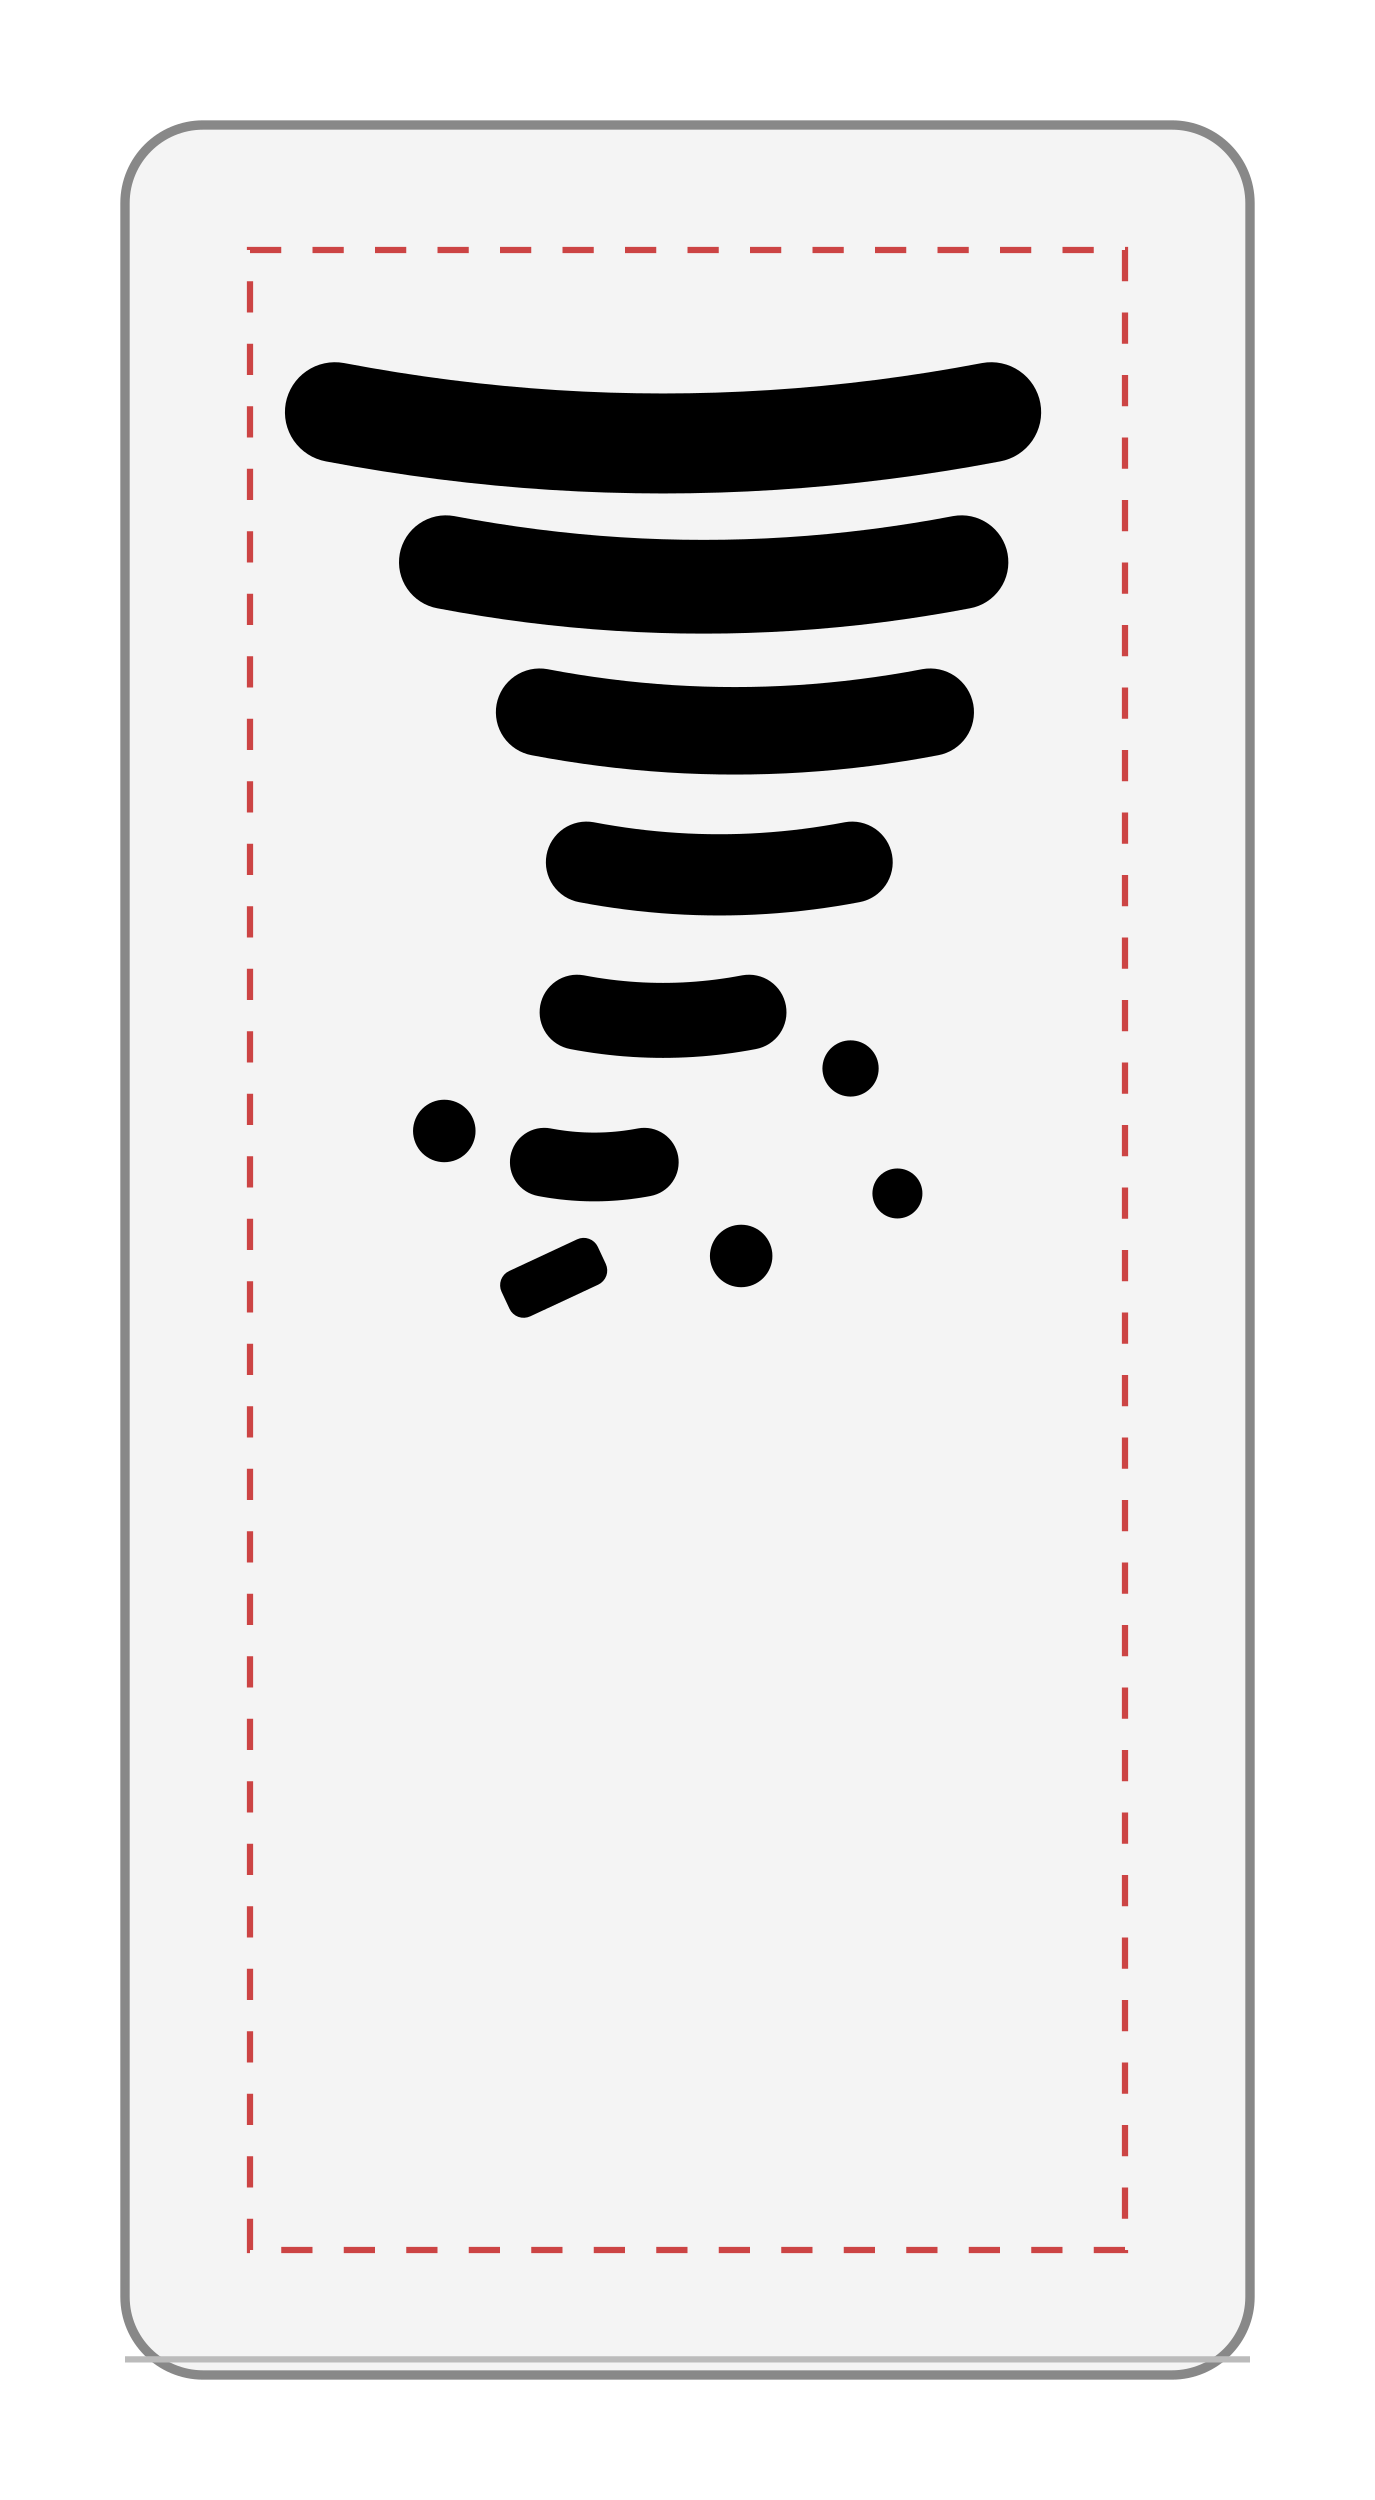
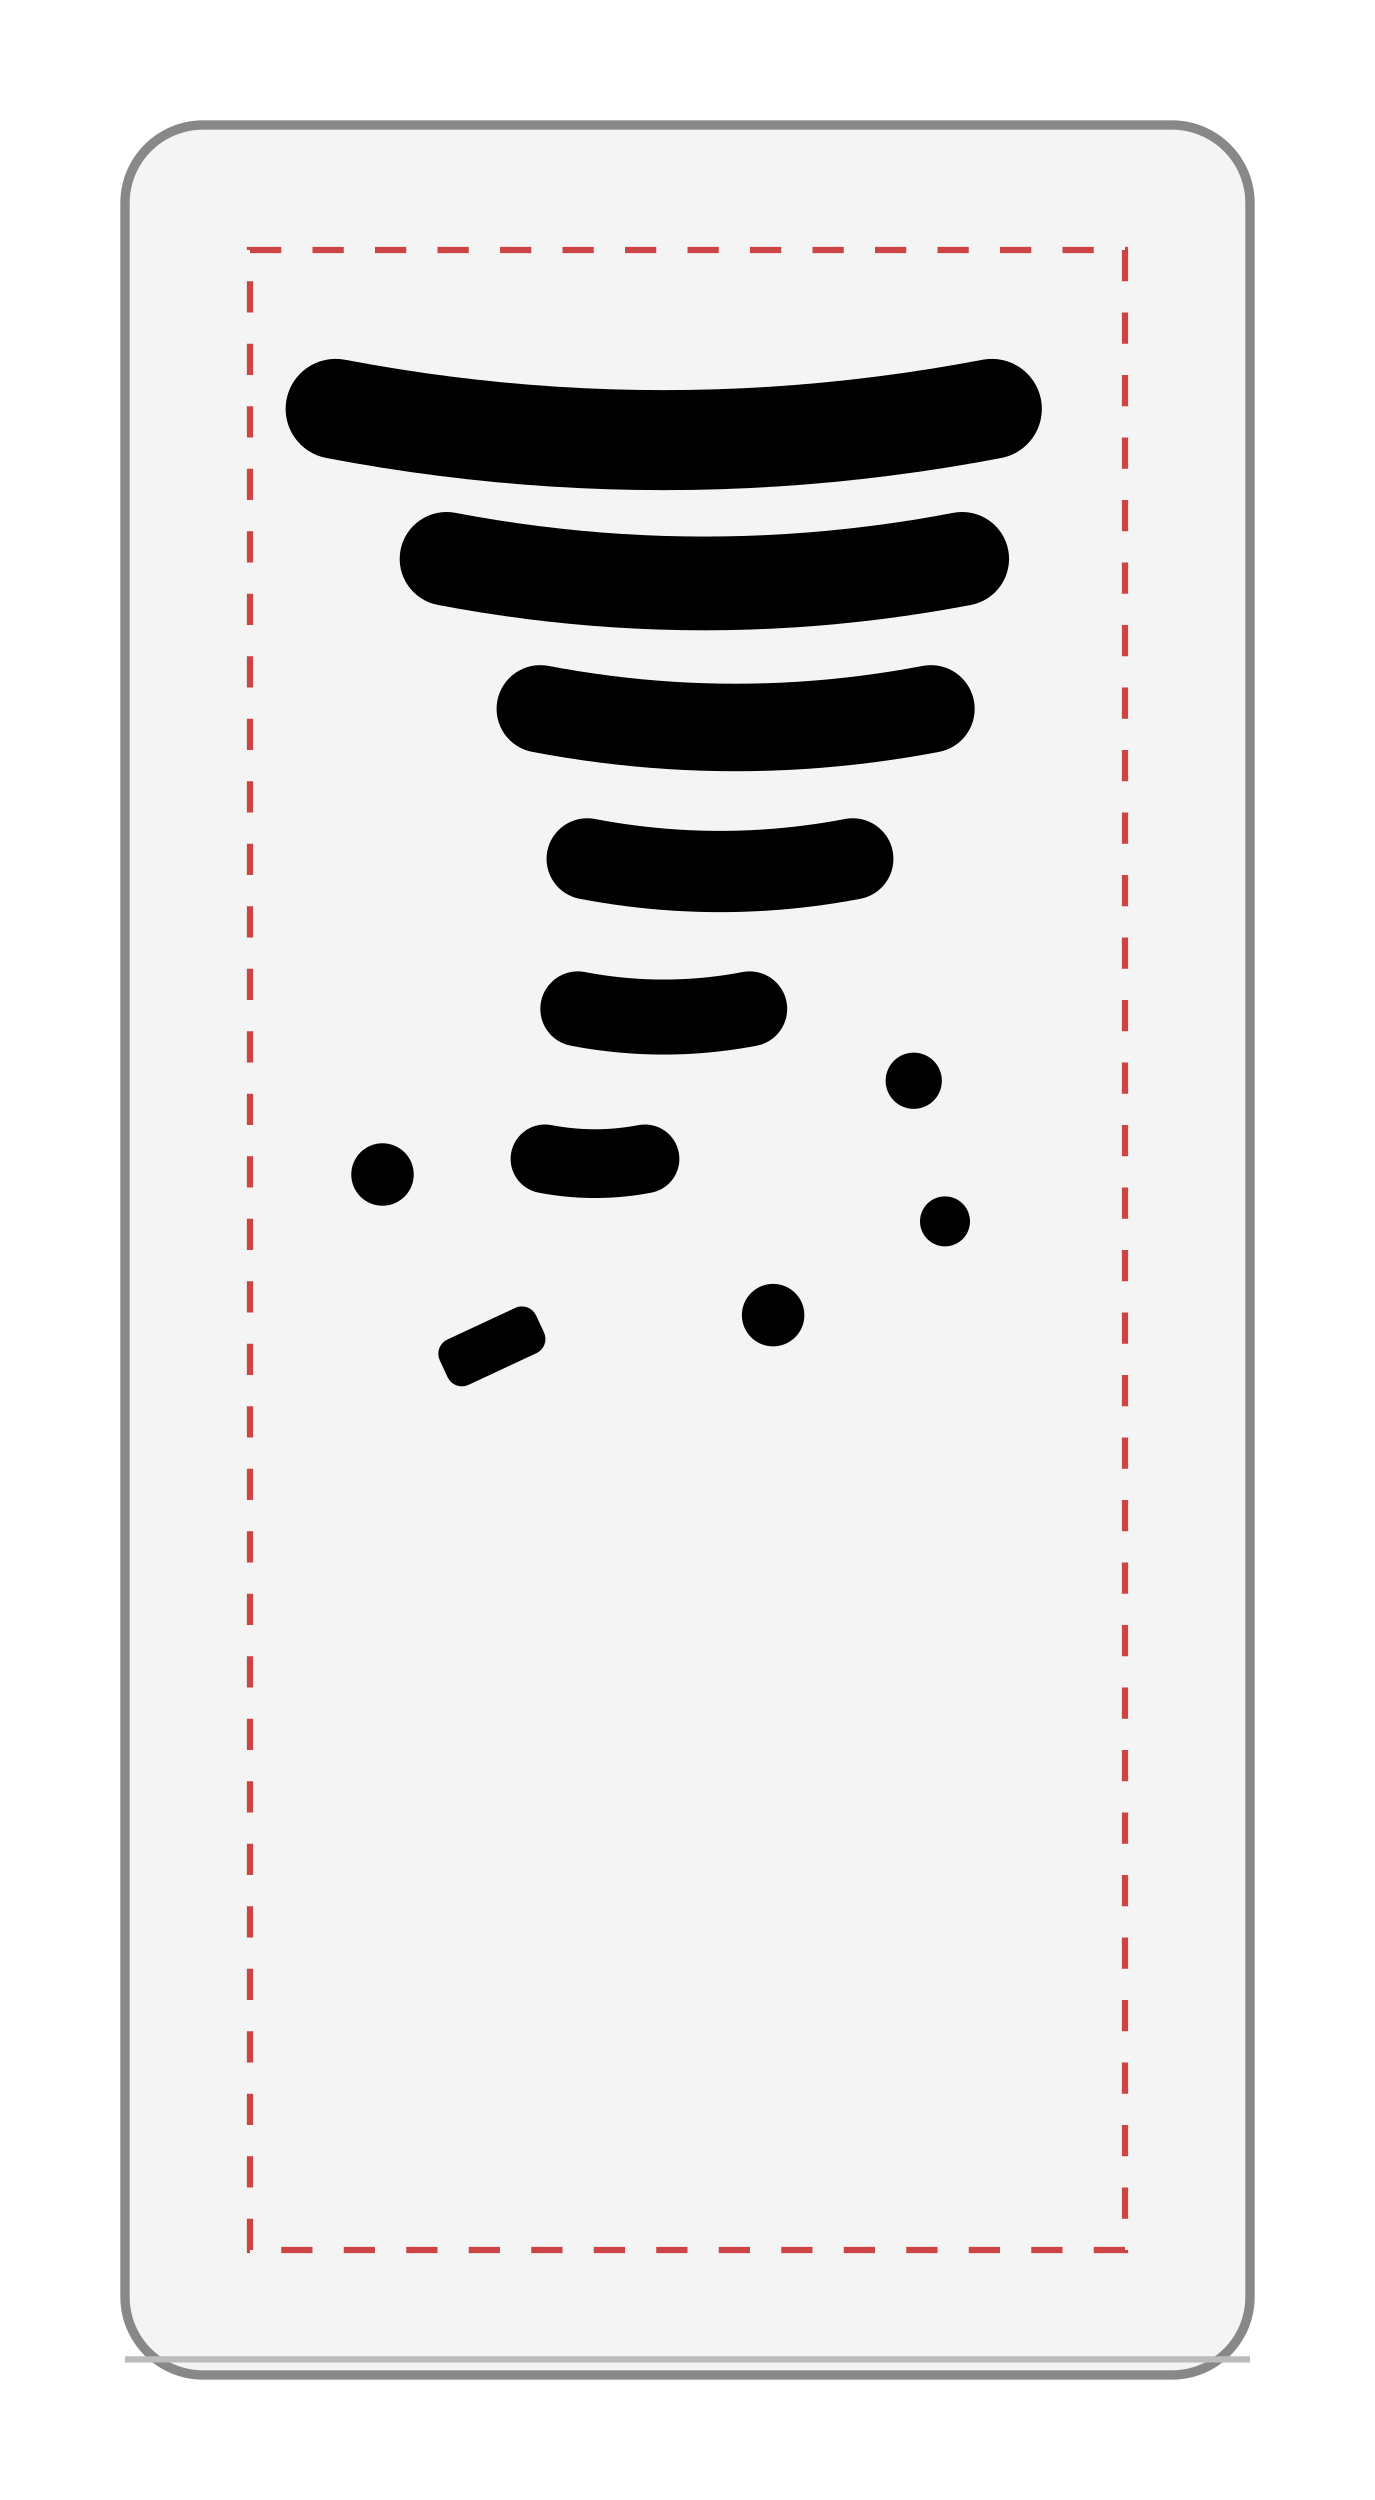
<svg xmlns="http://www.w3.org/2000/svg" width="44" height="80" viewBox="0 0 44 80">
  <rect width="44" height="80" fill="#fff" />
  <rect x="4" y="4" width="36" height="72" rx="2.5" fill="#f4f4f4" stroke="#888" stroke-width="0.3" />
  <line x1="4" y1="75.5" x2="40" y2="75.5" stroke="#bbb" stroke-width="0.2" />
  <rect x="8" y="8" width="28" height="64" fill="none" stroke="#c44" stroke-width="0.2" stroke-dasharray="1 1" />
-   <path d="M19.426 40.732L19.402 40.826L19.359 40.915L19.3 40.993L19.227 41.059L19.143 41.109L16.968 42.123L16.876 42.155L16.778 42.169L16.681 42.164L16.586 42.14L16.497 42.097L16.419 42.038L16.353 41.965L16.304 41.881L16.05 41.337L16.017 41.245L16.004 41.148L16.009 41.05L16.033 40.955L16.076 40.867L16.134 40.788L16.207 40.723L16.292 40.673L18.467 39.659L18.559 39.626L18.656 39.612L18.754 39.617L18.849 39.642L18.938 39.684L19.016 39.743L19.081 39.816L19.131 39.9L19.385 40.444L19.417 40.537L19.431 40.634ZM18.089 36.184L18.206 36.198L18.322 36.21L18.438 36.22L18.554 36.228L18.67 36.235L18.786 36.239L18.902 36.242L19.017 36.243L19.133 36.242L19.249 36.239L19.365 36.235L19.481 36.228L19.597 36.22L19.713 36.21L19.829 36.198L19.946 36.184L20.062 36.168L20.178 36.151L20.295 36.131L20.42 36.109L20.527 36.094L20.635 36.091L20.743 36.098L20.849 36.115L20.953 36.143L21.054 36.181L21.151 36.229L21.243 36.286L21.329 36.352L21.407 36.425L21.479 36.506L21.542 36.594L21.596 36.688L21.64 36.786L21.675 36.888L21.7 36.993L21.714 37.1L21.717 37.208L21.71 37.316L21.693 37.422L21.665 37.527L21.627 37.628L21.579 37.724L21.522 37.816L21.457 37.902L21.383 37.981L21.302 38.052L21.214 38.115L21.121 38.169L21.022 38.213L20.92 38.248L20.815 38.273L20.682 38.297L20.665 38.3L20.532 38.322L20.515 38.325L20.381 38.345L20.365 38.347L20.231 38.365L20.214 38.368L20.081 38.384L20.064 38.385L19.93 38.399L19.913 38.401L19.78 38.412L19.763 38.414L19.629 38.423L19.612 38.424L19.478 38.432L19.461 38.433L19.328 38.438L19.31 38.439L19.177 38.442L19.16 38.442L19.026 38.443L19.009 38.443L18.875 38.442L18.858 38.442L18.725 38.439L18.707 38.438L18.574 38.433L18.556 38.432L18.423 38.424L18.406 38.423L18.272 38.414L18.255 38.412L18.122 38.401L18.105 38.399L17.971 38.385L17.954 38.384L17.821 38.368L17.804 38.365L17.67 38.347L17.653 38.345L17.52 38.325L17.503 38.322L17.37 38.3L17.353 38.297L17.22 38.273L17.115 38.248L17.013 38.213L16.914 38.169L16.821 38.115L16.733 38.052L16.652 37.981L16.578 37.902L16.513 37.816L16.456 37.724L16.408 37.628L16.37 37.527L16.342 37.422L16.325 37.316L16.318 37.208L16.321 37.1L16.335 36.993L16.36 36.888L16.395 36.786L16.439 36.688L16.493 36.594L16.556 36.506L16.627 36.425L16.706 36.352L16.792 36.286L16.884 36.229L16.981 36.181L17.082 36.143L17.186 36.115L17.292 36.098L17.4 36.091L17.508 36.094L17.615 36.109L17.74 36.131L17.857 36.151L17.973 36.168ZM15.174 36.481L15.141 36.573L15.099 36.662L15.049 36.746L14.99 36.825L14.925 36.898L14.852 36.964L14.773 37.022L14.689 37.073L14.6 37.115L14.508 37.148L14.413 37.171L14.315 37.186L14.217 37.191L14.119 37.186L14.022 37.171L13.927 37.148L13.835 37.115L13.746 37.073L13.662 37.022L13.583 36.964L13.51 36.898L13.444 36.825L13.386 36.746L13.336 36.662L13.294 36.573L13.261 36.481L13.237 36.386L13.222 36.289L13.217 36.191L13.222 36.093L13.237 35.996L13.261 35.9L13.294 35.808L13.336 35.719L13.386 35.635L13.444 35.556L13.51 35.484L13.583 35.418L13.662 35.359L13.746 35.309L13.835 35.267L13.927 35.234L14.022 35.21L14.119 35.196L14.217 35.191L14.315 35.196L14.413 35.21L14.508 35.234L14.6 35.267L14.689 35.309L14.773 35.359L14.852 35.418L14.925 35.484L14.99 35.556L15.049 35.635L15.099 35.719L15.141 35.808L15.174 35.9L15.198 35.996L15.213 36.093L15.217 36.191L15.213 36.289L15.198 36.386ZM19.746 31.371L19.956 31.392L20.167 31.411L20.377 31.426L20.587 31.438L20.797 31.446L21.007 31.451L21.217 31.453L21.428 31.451L21.638 31.446L21.848 31.438L22.058 31.426L22.268 31.411L22.479 31.392L22.689 31.371L22.9 31.346L23.11 31.317L23.321 31.286L23.532 31.25L23.752 31.21L23.869 31.195L23.986 31.191L24.104 31.198L24.22 31.218L24.334 31.248L24.444 31.289L24.55 31.341L24.65 31.404L24.743 31.475L24.829 31.556L24.907 31.644L24.976 31.74L25.035 31.842L25.083 31.949L25.121 32.061L25.148 32.175L25.163 32.292L25.167 32.41L25.16 32.527L25.141 32.643L25.11 32.757L25.069 32.867L25.017 32.973L24.955 33.073L24.883 33.167L24.802 33.253L24.714 33.33L24.618 33.399L24.516 33.458L24.409 33.506L24.298 33.544L24.183 33.571L23.954 33.613L23.936 33.616L23.706 33.654L23.688 33.657L23.459 33.692L23.44 33.695L23.211 33.725L23.193 33.728L22.963 33.755L22.945 33.757L22.716 33.781L22.697 33.783L22.468 33.803L22.449 33.804L22.22 33.82L22.201 33.822L21.972 33.834L21.953 33.835L21.723 33.844L21.704 33.845L21.475 33.85L21.456 33.851L21.227 33.853L21.208 33.853L20.979 33.851L20.96 33.85L20.731 33.845L20.712 33.844L20.482 33.835L20.463 33.834L20.234 33.822L20.215 33.82L19.986 33.804L19.967 33.803L19.738 33.783L19.719 33.781L19.49 33.757L19.471 33.755L19.242 33.728L19.224 33.725L18.995 33.695L18.976 33.692L18.747 33.657L18.729 33.654L18.499 33.616L18.481 33.613L18.252 33.571L18.137 33.544L18.026 33.506L17.919 33.458L17.817 33.399L17.721 33.33L17.632 33.253L17.552 33.167L17.48 33.073L17.418 32.973L17.366 32.867L17.325 32.757L17.294 32.643L17.275 32.527L17.268 32.41L17.272 32.292L17.287 32.175L17.314 32.061L17.352 31.949L17.4 31.842L17.459 31.74L17.528 31.644L17.606 31.556L17.692 31.475L17.785 31.404L17.885 31.341L17.991 31.289L18.101 31.248L18.215 31.218L18.331 31.198L18.449 31.191L18.566 31.195L18.683 31.21L18.903 31.25L19.114 31.286L19.325 31.317L19.535 31.346ZM17.871 17.018L18.535 17.087L19.199 17.145L19.863 17.192L20.526 17.229L21.19 17.255L21.854 17.271L22.517 17.276L23.181 17.271L23.845 17.255L24.509 17.229L25.172 17.192L25.836 17.145L26.5 17.087L27.164 17.018L27.829 16.939L28.493 16.849L29.157 16.749L29.822 16.639L30.498 16.515L30.644 16.496L30.791 16.491L30.938 16.5L31.083 16.524L31.226 16.562L31.363 16.614L31.495 16.679L31.62 16.757L31.737 16.846L31.845 16.947L31.942 17.058L32.028 17.177L32.101 17.305L32.162 17.439L32.21 17.578L32.243 17.721L32.262 17.867L32.267 18.014L32.258 18.161L32.234 18.307L32.196 18.449L32.144 18.587L32.079 18.719L32.001 18.844L31.912 18.96L31.811 19.068L31.701 19.165L31.581 19.251L31.454 19.325L31.32 19.385L31.18 19.433L31.037 19.466L30.349 19.592L30.327 19.596L29.639 19.71L29.616 19.714L28.929 19.818L28.906 19.821L28.218 19.914L28.195 19.917L27.507 19.999L27.484 20.001L26.796 20.072L26.773 20.074L26.085 20.134L26.062 20.136L25.374 20.185L25.351 20.187L24.663 20.225L24.639 20.226L23.952 20.253L23.928 20.254L23.241 20.271L23.217 20.271L22.529 20.276L22.506 20.276L21.818 20.271L21.794 20.271L21.107 20.254L21.083 20.253L20.395 20.226L20.372 20.225L19.684 20.187L19.661 20.185L18.973 20.136L18.95 20.134L18.262 20.074L18.239 20.072L17.551 20.001L17.528 19.999L16.84 19.917L16.817 19.914L16.129 19.821L16.106 19.818L15.419 19.714L15.396 19.71L14.708 19.596L14.686 19.592L13.998 19.466L13.855 19.433L13.715 19.385L13.581 19.325L13.454 19.251L13.334 19.165L13.224 19.068L13.123 18.96L13.034 18.844L12.956 18.719L12.891 18.587L12.839 18.449L12.801 18.307L12.777 18.161L12.768 18.014L12.773 17.867L12.792 17.721L12.825 17.578L12.873 17.439L12.934 17.305L13.007 17.177L13.093 17.058L13.19 16.947L13.298 16.846L13.415 16.757L13.54 16.679L13.672 16.614L13.809 16.562L13.952 16.524L14.097 16.5L14.244 16.491L14.391 16.496L14.537 16.515L15.213 16.639L15.878 16.749L16.542 16.849L17.206 16.939ZM14.419 12.159L15.269 12.26L16.119 12.348L16.969 12.422L17.819 12.483L18.669 12.53L19.518 12.564L20.368 12.584L21.217 12.591L22.067 12.584L22.917 12.564L23.766 12.53L24.616 12.483L25.466 12.422L26.316 12.348L27.166 12.26L28.016 12.159L28.866 12.044L29.717 11.916L30.567 11.774L31.43 11.617L31.586 11.596L31.743 11.591L31.899 11.601L32.054 11.627L32.206 11.667L32.353 11.722L32.494 11.792L32.627 11.875L32.752 11.97L32.867 12.077L32.97 12.195L33.062 12.323L33.14 12.459L33.205 12.602L33.256 12.75L33.291 12.903L33.312 13.059L33.317 13.216L33.307 13.373L33.282 13.528L33.241 13.679L33.186 13.826L33.116 13.967L33.034 14.101L32.938 14.225L32.831 14.34L32.713 14.443L32.585 14.535L32.449 14.614L32.306 14.678L32.158 14.729L32.005 14.765L31.13 14.924L31.106 14.929L30.231 15.074L30.206 15.078L29.331 15.21L29.306 15.214L28.431 15.332L28.407 15.335L27.532 15.439L27.507 15.442L26.632 15.532L26.607 15.535L25.732 15.611L25.706 15.613L24.831 15.676L24.806 15.677L23.931 15.726L23.906 15.727L23.031 15.762L23.006 15.762L22.131 15.783L22.105 15.784L21.23 15.791L21.205 15.791L20.33 15.784L20.304 15.783L19.429 15.762L19.404 15.762L18.529 15.727L18.504 15.726L17.629 15.677L17.603 15.676L16.728 15.613L16.703 15.611L15.828 15.535L15.803 15.532L14.928 15.442L14.903 15.439L14.028 15.335L14.004 15.332L13.129 15.214L13.104 15.21L12.229 15.078L12.204 15.074L11.329 14.929L11.305 14.924L10.43 14.765L10.277 14.729L10.129 14.678L9.986 14.614L9.85 14.535L9.722 14.443L9.604 14.34L9.497 14.225L9.401 14.101L9.318 13.967L9.249 13.826L9.194 13.679L9.153 13.528L9.128 13.373L9.118 13.216L9.123 13.059L9.143 12.903L9.179 12.75L9.23 12.602L9.295 12.459L9.373 12.323L9.465 12.195L9.568 12.077L9.683 11.97L9.808 11.875L9.941 11.792L10.082 11.722L10.229 11.667L10.381 11.627L10.536 11.601L10.692 11.591L10.849 11.596L11.005 11.617L11.868 11.774L12.718 11.916L13.569 12.044ZM24.641 40.573L24.599 40.662L24.549 40.746L24.49 40.825L24.425 40.898L24.352 40.964L24.273 41.022L24.189 41.073L24.1 41.115L24.008 41.148L23.913 41.171L23.815 41.186L23.717 41.191L23.619 41.186L23.522 41.171L23.427 41.148L23.335 41.115L23.246 41.073L23.162 41.022L23.083 40.964L23.01 40.898L22.944 40.825L22.886 40.746L22.836 40.662L22.794 40.573L22.761 40.481L22.737 40.386L22.722 40.289L22.717 40.191L22.722 40.093L22.737 39.996L22.761 39.9L22.794 39.808L22.836 39.719L22.886 39.635L22.944 39.556L23.01 39.484L23.083 39.418L23.162 39.359L23.246 39.309L23.335 39.267L23.427 39.234L23.522 39.21L23.619 39.196L23.717 39.191L23.815 39.196L23.913 39.21L24.008 39.234L24.1 39.267L24.189 39.309L24.273 39.359L24.352 39.418L24.425 39.484L24.49 39.556L24.549 39.635L24.599 39.719L24.641 39.808L24.674 39.9L24.698 39.996L24.713 40.093L24.717 40.191L24.713 40.289L24.698 40.386L24.674 40.481ZM29.457 38.497L29.423 38.568L29.383 38.635L29.336 38.698L29.283 38.756L29.225 38.809L29.162 38.856L29.095 38.896L29.024 38.93L28.95 38.956L28.874 38.975L28.796 38.987L28.717 38.991L28.639 38.987L28.561 38.975L28.485 38.956L28.411 38.93L28.34 38.896L28.273 38.856L28.21 38.809L28.152 38.756L28.099 38.698L28.052 38.635L28.012 38.568L27.978 38.497L27.952 38.423L27.933 38.347L27.921 38.269L27.917 38.191L27.921 38.112L27.933 38.035L27.952 37.958L27.978 37.885L28.012 37.814L28.052 37.746L28.099 37.683L28.152 37.625L28.21 37.572L28.273 37.526L28.34 37.485L28.411 37.452L28.485 37.425L28.561 37.406L28.639 37.395L28.717 37.391L28.796 37.395L28.874 37.406L28.95 37.425L29.024 37.452L29.095 37.485L29.162 37.526L29.225 37.572L29.283 37.625L29.336 37.683L29.383 37.746L29.423 37.814L29.457 37.885L29.483 37.958L29.502 38.035L29.514 38.112L29.517 38.191L29.514 38.269L29.502 38.347L29.483 38.423ZM28.079 34.452L28.049 34.535L28.011 34.615L27.966 34.691L27.913 34.762L27.854 34.827L27.788 34.886L27.717 34.939L27.642 34.984L27.562 35.022L27.479 35.052L27.393 35.073L27.306 35.086L27.217 35.091L27.129 35.086L27.042 35.073L26.956 35.052L26.873 35.022L26.793 34.984L26.717 34.939L26.647 34.886L26.581 34.827L26.522 34.762L26.469 34.691L26.424 34.615L26.386 34.535L26.356 34.452L26.335 34.366L26.322 34.279L26.317 34.191L26.322 34.102L26.335 34.015L26.356 33.929L26.386 33.846L26.424 33.766L26.469 33.691L26.522 33.62L26.581 33.554L26.647 33.495L26.717 33.442L26.793 33.397L26.873 33.359L26.956 33.329L27.042 33.308L27.129 33.295L27.217 33.291L27.306 33.295L27.393 33.308L27.479 33.329L27.562 33.359L27.642 33.397L27.717 33.442L27.788 33.495L27.854 33.554L27.913 33.62L27.966 33.691L28.011 33.766L28.049 33.846L28.079 33.929L28.1 34.015L28.113 34.102L28.117 34.191L28.113 34.279L28.1 34.366ZM20.682 26.566L21.016 26.6L21.349 26.629L21.683 26.653L22.017 26.672L22.35 26.685L22.684 26.693L23.017 26.695L23.351 26.693L23.685 26.685L24.018 26.672L24.352 26.653L24.685 26.629L25.019 26.6L25.353 26.566L25.687 26.526L26.021 26.481L26.355 26.43L26.69 26.375L27.034 26.312L27.16 26.295L27.288 26.291L27.415 26.299L27.541 26.32L27.664 26.353L27.784 26.398L27.898 26.454L28.007 26.521L28.108 26.599L28.201 26.686L28.285 26.782L28.36 26.886L28.424 26.996L28.476 27.112L28.517 27.233L28.546 27.357L28.563 27.484L28.567 27.611L28.559 27.739L28.538 27.864L28.505 27.988L28.46 28.107L28.404 28.222L28.337 28.33L28.259 28.431L28.172 28.524L28.076 28.609L27.973 28.683L27.862 28.747L27.746 28.799L27.625 28.841L27.501 28.87L27.147 28.934L27.127 28.938L26.773 28.997L26.753 29L26.399 29.053L26.379 29.056L26.025 29.104L26.004 29.106L25.65 29.149L25.63 29.151L25.276 29.187L25.256 29.189L24.901 29.22L24.881 29.222L24.527 29.247L24.506 29.248L24.152 29.268L24.132 29.269L23.777 29.283L23.757 29.284L23.403 29.292L23.382 29.293L23.028 29.295L23.007 29.295L22.653 29.293L22.632 29.292L22.278 29.284L22.258 29.283L21.903 29.269L21.883 29.268L21.529 29.248L21.508 29.247L21.154 29.222L21.134 29.22L20.779 29.189L20.759 29.187L20.405 29.151L20.385 29.149L20.03 29.106L20.01 29.104L19.656 29.056L19.636 29.053L19.282 29L19.262 28.997L18.908 28.938L18.888 28.934L18.534 28.87L18.41 28.841L18.289 28.799L18.173 28.747L18.062 28.683L17.959 28.609L17.863 28.524L17.776 28.431L17.698 28.33L17.631 28.222L17.574 28.107L17.53 27.988L17.497 27.864L17.476 27.739L17.468 27.611L17.472 27.484L17.489 27.357L17.518 27.233L17.559 27.112L17.611 26.996L17.675 26.886L17.75 26.782L17.834 26.686L17.927 26.599L18.028 26.521L18.137 26.454L18.251 26.398L18.37 26.353L18.494 26.32L18.62 26.299L18.747 26.291L18.874 26.295L19.001 26.312L19.345 26.375L19.68 26.43L20.014 26.481L20.348 26.526ZM20.026 21.792L20.525 21.843L21.024 21.887L21.523 21.923L22.022 21.95L22.52 21.97L23.019 21.982L23.517 21.986L24.016 21.982L24.515 21.97L25.013 21.95L25.512 21.923L26.011 21.887L26.51 21.843L27.009 21.792L27.508 21.732L28.007 21.665L28.506 21.59L29.006 21.507L29.516 21.413L29.652 21.395L29.79 21.391L29.927 21.4L30.062 21.422L30.195 21.458L30.324 21.506L30.447 21.567L30.564 21.639L30.673 21.723L30.773 21.817L30.864 21.92L30.944 22.031L31.012 22.15L31.069 22.275L31.113 22.406L31.145 22.539L31.163 22.675L31.167 22.813L31.158 22.95L31.136 23.085L31.101 23.218L31.052 23.347L30.992 23.47L30.919 23.587L30.836 23.696L30.742 23.796L30.638 23.887L30.527 23.967L30.408 24.036L30.283 24.092L30.153 24.137L30.019 24.168L29.498 24.263L29.477 24.267L28.956 24.354L28.935 24.357L28.414 24.435L28.392 24.439L27.871 24.509L27.85 24.512L27.329 24.574L27.307 24.576L26.786 24.63L26.764 24.632L26.243 24.677L26.221 24.679L25.701 24.716L25.678 24.718L25.158 24.747L25.135 24.748L24.615 24.768L24.592 24.769L24.072 24.781L24.049 24.782L23.529 24.786L23.506 24.786L22.986 24.782L22.963 24.781L22.442 24.769L22.42 24.768L21.899 24.748L21.877 24.747L21.356 24.718L21.334 24.716L20.814 24.679L20.792 24.677L20.271 24.632L20.249 24.63L19.728 24.576L19.706 24.574L19.185 24.512L19.164 24.509L18.643 24.439L18.621 24.435L18.1 24.357L18.079 24.354L17.558 24.267L17.537 24.263L17.016 24.168L16.882 24.137L16.752 24.092L16.627 24.036L16.508 23.967L16.397 23.887L16.293 23.796L16.199 23.696L16.116 23.587L16.043 23.47L15.983 23.347L15.934 23.218L15.899 23.085L15.877 22.95L15.868 22.813L15.872 22.675L15.89 22.539L15.921 22.406L15.966 22.275L16.023 22.15L16.091 22.031L16.171 21.92L16.262 21.817L16.362 21.723L16.471 21.639L16.588 21.567L16.711 21.506L16.84 21.458L16.973 21.422L17.108 21.4L17.245 21.391L17.383 21.395L17.519 21.413L18.029 21.507L18.529 21.59L19.028 21.665L19.527 21.732Z" fill="#000" fill-rule="evenodd" />
+   <path d="M17.448 42.925L17.424 43.02L17.382 43.108L17.323 43.187L17.25 43.252L17.165 43.302L14.99 44.316L14.898 44.349L14.801 44.363L14.703 44.357L14.608 44.333L14.52 44.29L14.441 44.232L14.376 44.159L14.326 44.074L14.072 43.531L14.04 43.438L14.026 43.341L14.031 43.243L14.056 43.148L14.098 43.06L14.157 42.981L14.23 42.916L14.314 42.866L16.489 41.852L16.582 41.819L16.679 41.805L16.777 41.811L16.872 41.835L16.96 41.877L17.038 41.936L17.104 42.009L17.154 42.094L17.407 42.637L17.44 42.73L17.454 42.827ZM13.197 37.874L13.164 37.967L13.122 38.055L13.071 38.14L13.013 38.218L12.947 38.291L12.874 38.357L12.795 38.415L12.711 38.466L12.622 38.508L12.53 38.541L12.435 38.565L12.338 38.579L12.24 38.584L12.142 38.579L12.045 38.565L11.949 38.541L11.857 38.508L11.768 38.466L11.684 38.415L11.605 38.357L11.533 38.291L11.467 38.218L11.408 38.14L11.358 38.055L11.316 37.967L11.283 37.874L11.259 37.779L11.245 37.682L11.24 37.584L11.245 37.486L11.259 37.389L11.283 37.294L11.316 37.201L11.358 37.113L11.408 37.028L11.467 36.95L11.533 36.877L11.605 36.811L11.684 36.753L11.768 36.702L11.857 36.66L11.949 36.627L12.045 36.603L12.142 36.589L12.24 36.584L12.338 36.589L12.435 36.603L12.53 36.627L12.622 36.66L12.711 36.702L12.795 36.753L12.874 36.811L12.947 36.877L13.013 36.95L13.071 37.028L13.122 37.113L13.164 37.201L13.197 37.294L13.221 37.389L13.235 37.486L13.24 37.584L13.235 37.682L13.221 37.779ZM18.112 36.077L18.228 36.091L18.344 36.103L18.46 36.113L18.576 36.122L18.692 36.128L18.808 36.133L18.924 36.135L19.04 36.136L19.156 36.135L19.272 36.133L19.387 36.128L19.503 36.122L19.619 36.113L19.735 36.103L19.852 36.091L19.968 36.077L20.084 36.062L20.201 36.044L20.317 36.025L20.442 36.002L20.549 35.988L20.657 35.984L20.765 35.991L20.871 36.009L20.976 36.037L21.077 36.074L21.174 36.122L21.265 36.179L21.351 36.245L21.43 36.319L21.501 36.4L21.564 36.487L21.618 36.581L21.663 36.679L21.697 36.781L21.722 36.886L21.736 36.993L21.74 37.101L21.733 37.209L21.715 37.316L21.687 37.42L21.649 37.521L21.602 37.618L21.545 37.709L21.479 37.795L21.405 37.874L21.324 37.945L21.236 38.008L21.143 38.062L21.045 38.107L20.942 38.142L20.837 38.166L20.704 38.19L20.687 38.193L20.554 38.216L20.537 38.218L20.404 38.238L20.387 38.241L20.254 38.259L20.236 38.261L20.103 38.277L20.086 38.279L19.953 38.292L19.935 38.294L19.802 38.306L19.785 38.307L19.651 38.317L19.634 38.318L19.501 38.325L19.483 38.326L19.35 38.331L19.333 38.332L19.199 38.335L19.182 38.335L19.048 38.336L19.031 38.336L18.898 38.335L18.88 38.335L18.747 38.332L18.729 38.331L18.596 38.326L18.579 38.325L18.445 38.318L18.428 38.317L18.295 38.307L18.277 38.306L18.144 38.294L18.127 38.292L17.994 38.279L17.976 38.277L17.843 38.261L17.826 38.259L17.693 38.241L17.676 38.238L17.542 38.218L17.526 38.216L17.392 38.193L17.376 38.19L17.242 38.166L17.137 38.142L17.035 38.107L16.937 38.062L16.843 38.008L16.755 37.945L16.674 37.874L16.601 37.795L16.535 37.709L16.478 37.618L16.43 37.521L16.392 37.42L16.364 37.316L16.347 37.209L16.34 37.101L16.343 36.993L16.358 36.886L16.382 36.781L16.417 36.679L16.462 36.581L16.516 36.487L16.579 36.4L16.65 36.319L16.729 36.245L16.814 36.179L16.906 36.122L17.003 36.074L17.104 36.037L17.208 36.009L17.315 35.991L17.422 35.984L17.53 35.988L17.637 36.002L17.762 36.025L17.879 36.044L17.995 36.062ZM19.768 31.264L19.979 31.286L20.189 31.304L20.399 31.319L20.609 31.331L20.819 31.339L21.03 31.344L21.24 31.346L21.45 31.344L21.66 31.339L21.87 31.331L22.08 31.319L22.291 31.304L22.501 31.286L22.711 31.264L22.922 31.239L23.133 31.211L23.343 31.179L23.554 31.144L23.774 31.103L23.891 31.088L24.009 31.084L24.126 31.092L24.242 31.111L24.356 31.141L24.466 31.183L24.572 31.235L24.672 31.297L24.766 31.369L24.852 31.449L24.929 31.537L24.998 31.633L25.057 31.735L25.106 31.842L25.143 31.954L25.17 32.068L25.186 32.185L25.19 32.303L25.182 32.42L25.163 32.537L25.132 32.65L25.091 32.761L25.039 32.866L24.977 32.966L24.905 33.06L24.825 33.146L24.736 33.224L24.641 33.292L24.539 33.351L24.431 33.4L24.32 33.438L24.205 33.464L23.976 33.506L23.958 33.509L23.729 33.548L23.71 33.551L23.481 33.585L23.463 33.588L23.234 33.619L23.215 33.621L22.986 33.648L22.967 33.65L22.738 33.674L22.719 33.676L22.49 33.696L22.471 33.697L22.242 33.714L22.223 33.715L21.994 33.728L21.975 33.729L21.746 33.738L21.727 33.738L21.497 33.744L21.478 33.744L21.249 33.746L21.23 33.746L21.001 33.744L20.982 33.744L20.753 33.738L20.734 33.738L20.505 33.729L20.486 33.728L20.257 33.715L20.238 33.714L20.008 33.697L19.99 33.696L19.76 33.676L19.742 33.674L19.512 33.65L19.494 33.648L19.265 33.621L19.246 33.619L19.017 33.588L18.998 33.585L18.769 33.551L18.751 33.548L18.522 33.509L18.503 33.506L18.274 33.464L18.16 33.438L18.048 33.4L17.941 33.351L17.839 33.292L17.743 33.224L17.655 33.146L17.574 33.06L17.503 32.966L17.441 32.866L17.388 32.761L17.347 32.65L17.317 32.537L17.298 32.42L17.29 32.303L17.294 32.185L17.309 32.068L17.336 31.954L17.374 31.842L17.423 31.735L17.482 31.633L17.55 31.537L17.628 31.449L17.714 31.369L17.807 31.297L17.907 31.235L18.013 31.183L18.123 31.141L18.237 31.111L18.353 31.092L18.471 31.084L18.588 31.088L18.705 31.103L18.925 31.144L19.136 31.179L19.347 31.211L19.558 31.239ZM17.893 16.911L18.557 16.98L19.221 17.038L19.885 17.085L20.549 17.122L21.212 17.149L21.876 17.164L22.54 17.17L23.203 17.164L23.867 17.149L24.531 17.122L25.195 17.085L25.859 17.038L26.523 16.98L27.187 16.911L27.851 16.832L28.515 16.743L29.18 16.643L29.844 16.532L30.52 16.408L30.666 16.389L30.813 16.384L30.96 16.394L31.106 16.418L31.248 16.456L31.386 16.507L31.518 16.572L31.643 16.65L31.76 16.74L31.867 16.84L31.964 16.951L32.05 17.07L32.124 17.198L32.184 17.332L32.232 17.471L32.265 17.615L32.285 17.761L32.29 17.908L32.28 18.055L32.256 18.2L32.218 18.342L32.166 18.48L32.101 18.612L32.024 18.737L31.934 18.854L31.834 18.961L31.723 19.058L31.603 19.144L31.476 19.218L31.342 19.279L31.202 19.326L31.059 19.36L30.372 19.485L30.349 19.489L29.661 19.604L29.638 19.607L28.951 19.711L28.928 19.714L28.24 19.807L28.217 19.81L27.53 19.892L27.506 19.894L26.819 19.965L26.795 19.968L26.108 20.028L26.084 20.029L25.397 20.079L25.373 20.08L24.685 20.118L24.662 20.119L23.974 20.147L23.95 20.147L23.263 20.164L23.239 20.164L22.552 20.17L22.528 20.17L21.84 20.164L21.817 20.164L21.129 20.147L21.105 20.147L20.418 20.119L20.394 20.118L19.707 20.08L19.683 20.079L18.995 20.029L18.972 20.028L18.284 19.968L18.261 19.965L17.573 19.894L17.55 19.892L16.862 19.81L16.839 19.807L16.152 19.714L16.129 19.711L15.441 19.607L15.418 19.604L14.731 19.489L14.708 19.485L14.02 19.36L13.877 19.326L13.738 19.279L13.604 19.218L13.476 19.144L13.357 19.058L13.246 18.961L13.145 18.854L13.056 18.737L12.978 18.612L12.913 18.48L12.861 18.342L12.823 18.2L12.799 18.055L12.79 17.908L12.795 17.761L12.814 17.615L12.848 17.471L12.895 17.332L12.956 17.198L13.03 17.07L13.115 16.951L13.212 16.84L13.32 16.74L13.437 16.65L13.562 16.572L13.694 16.507L13.832 16.456L13.974 16.418L14.119 16.394L14.266 16.384L14.413 16.389L14.559 16.408L15.235 16.532L15.9 16.643L16.564 16.743L17.229 16.832ZM14.441 12.052L15.291 12.153L16.141 12.241L16.991 12.315L17.841 12.376L18.691 12.423L19.541 12.457L20.39 12.477L21.24 12.484L22.089 12.477L22.939 12.457L23.789 12.423L24.638 12.376L25.488 12.315L26.338 12.241L27.188 12.153L28.038 12.052L28.888 11.938L29.739 11.809L30.59 11.667L31.452 11.51L31.608 11.489L31.765 11.484L31.922 11.494L32.077 11.52L32.228 11.56L32.375 11.616L32.516 11.685L32.65 11.768L32.774 11.863L32.889 11.971L32.992 12.089L33.084 12.216L33.163 12.352L33.227 12.495L33.278 12.644L33.314 12.797L33.334 12.952L33.34 13.109L33.329 13.266L33.304 13.421L33.263 13.573L33.208 13.72L33.139 13.86L33.056 13.994L32.96 14.118L32.853 14.233L32.735 14.337L32.608 14.428L32.472 14.507L32.329 14.572L32.18 14.622L32.027 14.658L31.152 14.818L31.128 14.822L30.253 14.968L30.228 14.972L29.353 15.104L29.329 15.107L28.454 15.225L28.429 15.228L27.554 15.332L27.529 15.335L26.654 15.426L26.629 15.428L25.754 15.504L25.729 15.506L24.854 15.569L24.829 15.57L23.954 15.619L23.928 15.62L23.053 15.655L23.028 15.656L22.153 15.677L22.127 15.677L21.252 15.684L21.227 15.684L20.352 15.677L20.327 15.677L19.452 15.656L19.426 15.655L18.551 15.62L18.526 15.619L17.651 15.57L17.626 15.569L16.751 15.506L16.726 15.504L15.851 15.428L15.826 15.426L14.951 15.335L14.926 15.332L14.051 15.228L14.026 15.225L13.151 15.107L13.126 15.104L12.251 14.972L12.227 14.968L11.352 14.822L11.327 14.818L10.452 14.658L10.3 14.622L10.151 14.572L10.008 14.507L9.872 14.428L9.744 14.337L9.626 14.233L9.519 14.118L9.424 13.994L9.341 13.86L9.271 13.72L9.216 13.573L9.176 13.421L9.15 13.266L9.14 13.109L9.145 12.952L9.166 12.797L9.202 12.644L9.252 12.495L9.317 12.352L9.396 12.216L9.487 12.089L9.591 11.971L9.705 11.863L9.83 11.768L9.963 11.685L10.104 11.616L10.251 11.56L10.403 11.52L10.558 11.494L10.714 11.484L10.871 11.489L11.027 11.51L11.89 11.667L12.741 11.809L13.591 11.938ZM25.664 42.467L25.622 42.555L25.571 42.64L25.513 42.718L25.447 42.791L25.374 42.857L25.295 42.915L25.211 42.966L25.122 43.008L25.03 43.041L24.935 43.065L24.838 43.079L24.74 43.084L24.642 43.079L24.545 43.065L24.449 43.041L24.357 43.008L24.268 42.966L24.184 42.915L24.105 42.857L24.033 42.791L23.967 42.718L23.908 42.64L23.858 42.555L23.816 42.467L23.783 42.374L23.759 42.279L23.745 42.182L23.74 42.084L23.745 41.986L23.759 41.889L23.783 41.794L23.816 41.701L23.858 41.613L23.908 41.528L23.967 41.45L24.033 41.377L24.105 41.311L24.184 41.253L24.268 41.202L24.357 41.16L24.449 41.127L24.545 41.103L24.642 41.089L24.74 41.084L24.838 41.089L24.935 41.103L25.03 41.127L25.122 41.16L25.211 41.202L25.295 41.253L25.374 41.311L25.447 41.377L25.513 41.45L25.571 41.528L25.622 41.613L25.664 41.701L25.697 41.794L25.721 41.889L25.735 41.986L25.74 42.084L25.735 42.182L25.721 42.279L25.697 42.374ZM30.979 39.39L30.945 39.461L30.905 39.528L30.858 39.591L30.805 39.65L30.747 39.702L30.684 39.749L30.617 39.79L30.546 39.823L30.472 39.85L30.396 39.869L30.318 39.88L30.24 39.884L30.161 39.88L30.084 39.869L30.008 39.85L29.934 39.823L29.863 39.79L29.795 39.749L29.732 39.702L29.674 39.65L29.621 39.591L29.575 39.528L29.534 39.461L29.501 39.39L29.474 39.316L29.455 39.24L29.444 39.162L29.44 39.084L29.444 39.006L29.455 38.928L29.474 38.852L29.501 38.778L29.534 38.707L29.575 38.64L29.621 38.576L29.674 38.518L29.732 38.466L29.795 38.419L29.863 38.378L29.934 38.345L30.008 38.318L30.084 38.299L30.161 38.288L30.24 38.284L30.318 38.288L30.396 38.299L30.472 38.318L30.546 38.345L30.617 38.378L30.684 38.419L30.747 38.466L30.805 38.518L30.858 38.576L30.905 38.64L30.945 38.707L30.979 38.778L31.005 38.852L31.024 38.928L31.036 39.006L31.04 39.084L31.036 39.162L31.024 39.24L31.005 39.316ZM30.101 34.845L30.071 34.928L30.033 35.008L29.988 35.084L29.935 35.155L29.876 35.22L29.811 35.28L29.74 35.332L29.664 35.378L29.584 35.415L29.501 35.445L29.415 35.467L29.328 35.48L29.24 35.484L29.152 35.48L29.064 35.467L28.978 35.445L28.895 35.415L28.815 35.378L28.74 35.332L28.669 35.28L28.603 35.22L28.544 35.155L28.491 35.084L28.446 35.008L28.408 34.928L28.379 34.845L28.357 34.76L28.344 34.672L28.34 34.584L28.344 34.496L28.357 34.408L28.379 34.323L28.408 34.24L28.446 34.16L28.491 34.084L28.544 34.013L28.603 33.948L28.669 33.888L28.74 33.836L28.815 33.79L28.895 33.752L28.978 33.723L29.064 33.701L29.152 33.688L29.24 33.684L29.328 33.688L29.415 33.701L29.501 33.723L29.584 33.752L29.664 33.79L29.74 33.836L29.811 33.888L29.876 33.948L29.935 34.013L29.988 34.084L30.033 34.16L30.071 34.24L30.101 34.323L30.122 34.408L30.135 34.496L30.14 34.584L30.135 34.672L30.122 34.76ZM20.704 26.459L21.038 26.493L21.372 26.523L21.705 26.546L22.039 26.565L22.373 26.578L22.706 26.586L23.04 26.589L23.373 26.586L23.707 26.578L24.04 26.565L24.374 26.546L24.708 26.523L25.042 26.493L25.375 26.459L25.709 26.419L26.043 26.374L26.378 26.324L26.712 26.268L27.056 26.205L27.183 26.188L27.31 26.184L27.438 26.192L27.563 26.213L27.687 26.246L27.806 26.291L27.921 26.347L28.029 26.415L28.13 26.492L28.223 26.579L28.308 26.675L28.382 26.779L28.446 26.889L28.499 27.006L28.54 27.126L28.569 27.251L28.585 27.377L28.59 27.505L28.581 27.632L28.561 27.758L28.528 27.881L28.483 28L28.426 28.115L28.359 28.223L28.282 28.324L28.194 28.418L28.098 28.502L27.995 28.576L27.884 28.64L27.768 28.693L27.647 28.734L27.523 28.763L27.169 28.827L27.149 28.831L26.795 28.89L26.775 28.893L26.421 28.947L26.401 28.949L26.047 28.997L26.027 29L25.673 29.042L25.652 29.044L25.298 29.081L25.278 29.083L24.924 29.114L24.903 29.115L24.549 29.14L24.529 29.142L24.174 29.161L24.154 29.162L23.8 29.176L23.779 29.177L23.425 29.186L23.404 29.186L23.05 29.189L23.029 29.189L22.675 29.186L22.655 29.186L22.3 29.177L22.28 29.176L21.926 29.162L21.905 29.161L21.551 29.142L21.53 29.14L21.176 29.115L21.156 29.114L20.802 29.083L20.781 29.081L20.427 29.044L20.407 29.042L20.053 29L20.033 28.997L19.678 28.949L19.658 28.947L19.304 28.893L19.284 28.89L18.93 28.831L18.91 28.827L18.556 28.763L18.432 28.734L18.311 28.693L18.195 28.64L18.085 28.576L17.981 28.502L17.885 28.418L17.798 28.324L17.72 28.223L17.653 28.115L17.597 28L17.552 27.881L17.519 27.758L17.498 27.632L17.49 27.505L17.494 27.377L17.511 27.251L17.54 27.126L17.581 27.006L17.634 26.889L17.698 26.779L17.772 26.675L17.856 26.579L17.949 26.492L18.051 26.415L18.159 26.347L18.273 26.291L18.393 26.246L18.516 26.213L18.642 26.192L18.769 26.184L18.897 26.188L19.023 26.205L19.368 26.268L19.702 26.324L20.036 26.374L20.37 26.419ZM20.049 21.685L20.547 21.737L21.046 21.78L21.545 21.816L22.044 21.844L22.543 21.863L23.041 21.875L23.54 21.879L24.038 21.875L24.537 21.863L25.036 21.844L25.534 21.816L26.033 21.78L26.532 21.737L27.031 21.685L27.53 21.626L28.029 21.558L28.529 21.483L29.028 21.4L29.538 21.307L29.675 21.289L29.812 21.284L29.949 21.293L30.085 21.315L30.217 21.351L30.346 21.399L30.469 21.46L30.586 21.532L30.695 21.616L30.795 21.71L30.886 21.813L30.966 21.925L31.035 22.044L31.091 22.169L31.136 22.299L31.167 22.433L31.185 22.569L31.19 22.706L31.181 22.843L31.158 22.979L31.123 23.111L31.075 23.24L31.014 23.363L30.941 23.48L30.858 23.589L30.764 23.689L30.661 23.78L30.549 23.86L30.43 23.929L30.305 23.986L30.175 24.03L30.041 24.061L29.52 24.156L29.499 24.16L28.978 24.247L28.957 24.25L28.436 24.329L28.414 24.332L27.894 24.402L27.872 24.405L27.351 24.467L27.329 24.469L26.808 24.523L26.787 24.525L26.266 24.571L26.244 24.572L25.723 24.61L25.701 24.611L25.18 24.64L25.158 24.641L24.637 24.662L24.615 24.662L24.094 24.675L24.072 24.675L23.551 24.679L23.529 24.679L23.008 24.675L22.986 24.675L22.465 24.662L22.443 24.662L21.922 24.641L21.9 24.64L21.379 24.611L21.357 24.61L20.836 24.572L20.814 24.571L20.293 24.525L20.271 24.523L19.75 24.469L19.728 24.467L19.208 24.405L19.186 24.402L18.665 24.332L18.644 24.329L18.123 24.25L18.101 24.247L17.58 24.16L17.559 24.156L17.038 24.061L16.905 24.03L16.774 23.986L16.649 23.929L16.53 23.86L16.419 23.78L16.316 23.689L16.222 23.589L16.138 23.48L16.066 23.363L16.005 23.24L15.957 23.111L15.921 22.979L15.899 22.843L15.89 22.706L15.895 22.569L15.913 22.433L15.944 22.299L15.988 22.169L16.045 22.044L16.114 21.925L16.194 21.813L16.284 21.71L16.385 21.616L16.494 21.532L16.61 21.46L16.734 21.399L16.862 21.351L16.995 21.315L17.131 21.293L17.268 21.284L17.405 21.289L17.541 21.307L18.051 21.4L18.551 21.483L19.05 21.558L19.549 21.626Z" fill="#000" fill-rule="evenodd" />
</svg>
